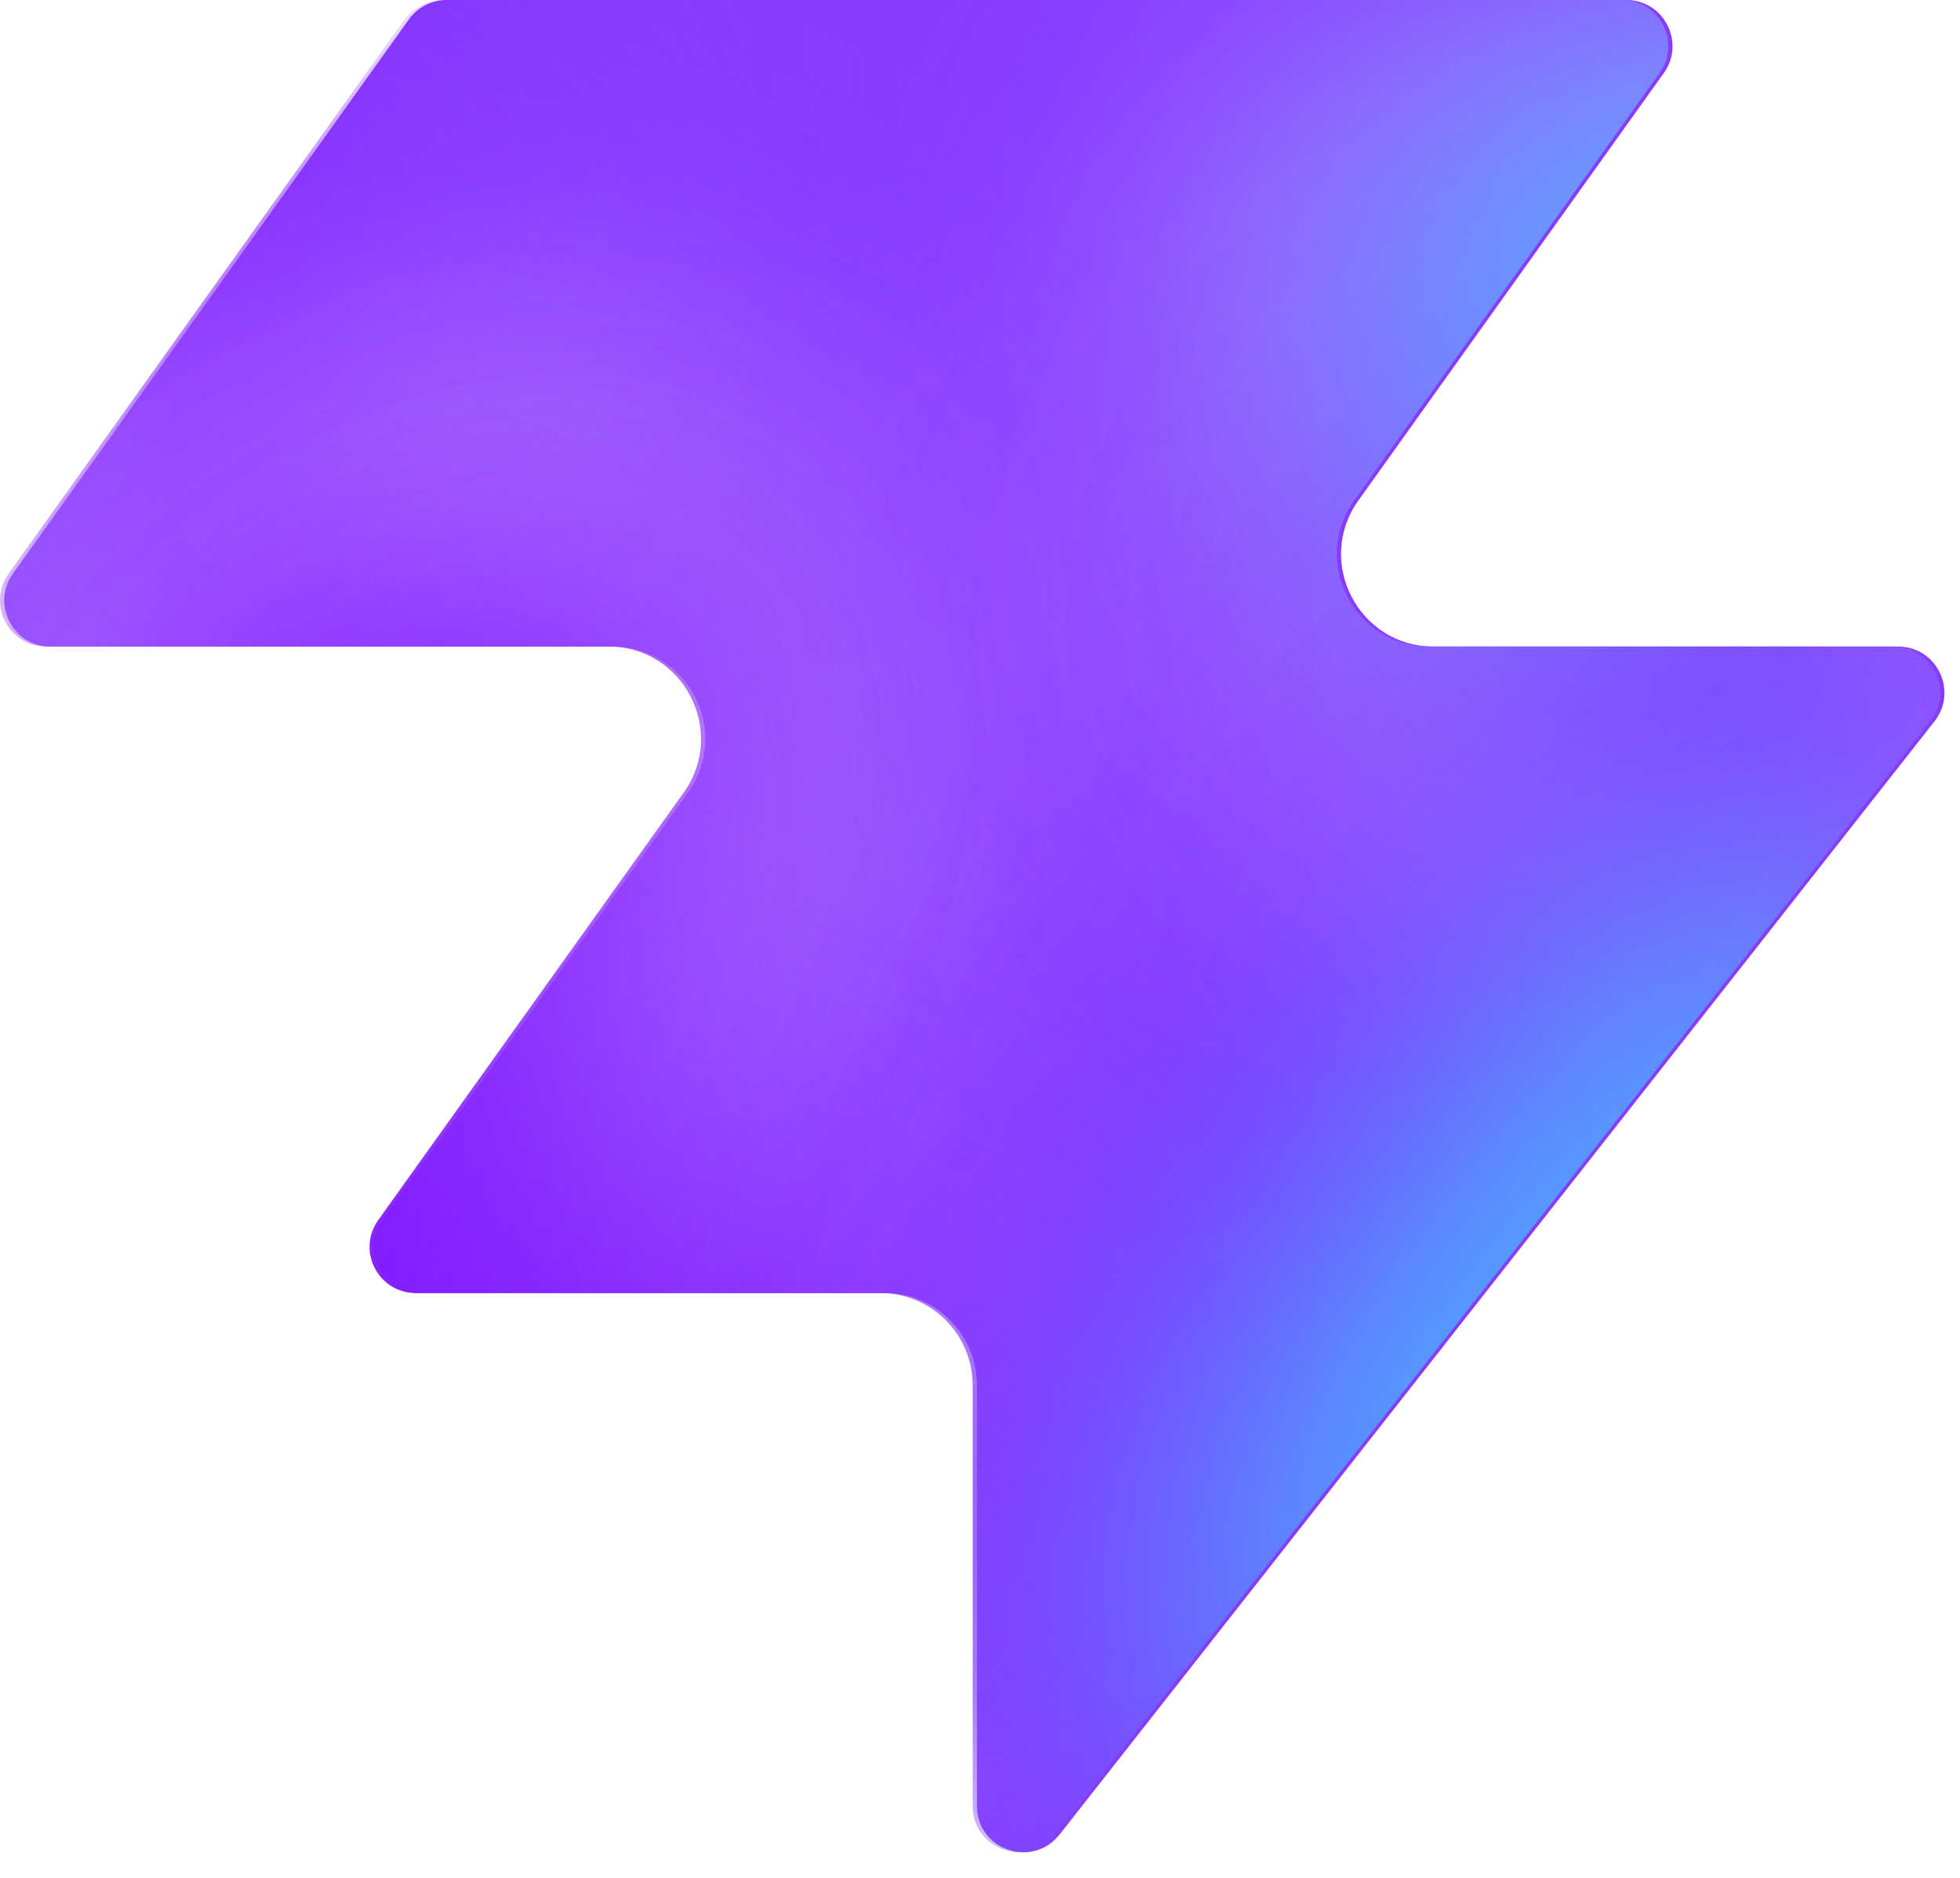
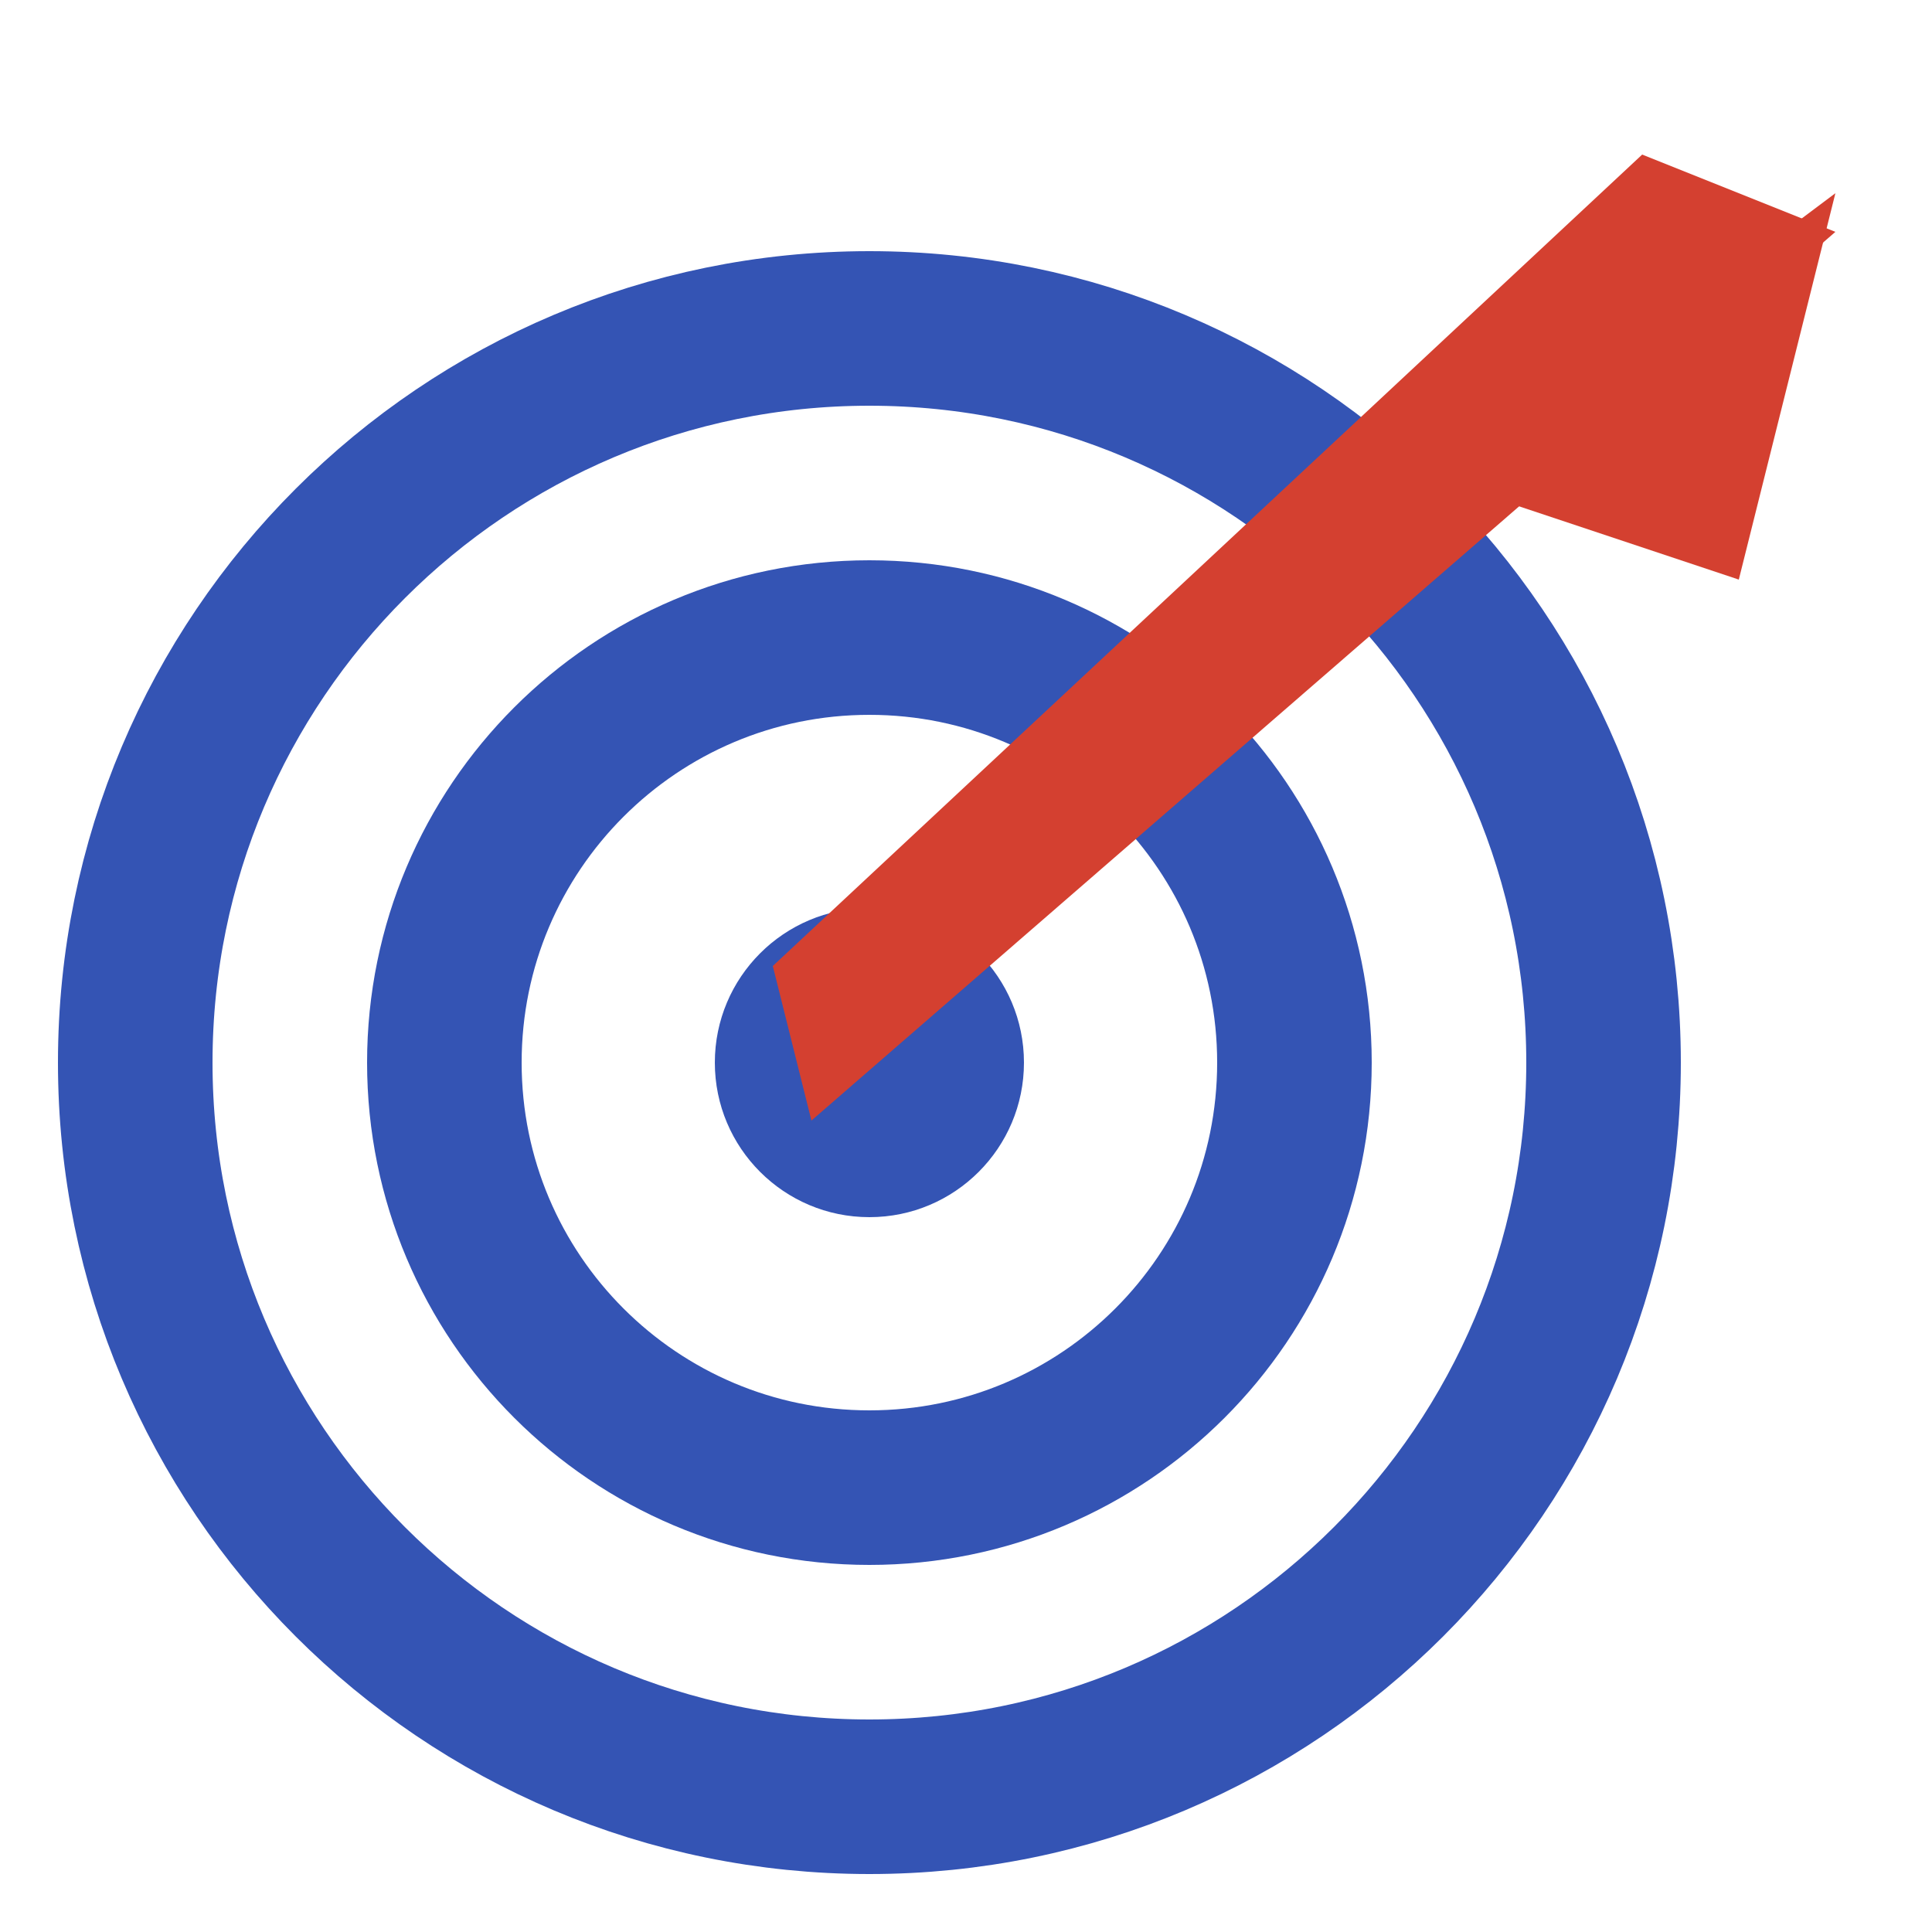
- <svg xmlns="http://www.w3.org/2000/svg" width="48" height="46" fill="none" viewBox="0 0 48 46">
-   <path fill="#863bff" d="M25.946 44.938c-.664.845-2.021.375-2.021-.698V33.937a2.26 2.26 0 0 0-2.262-2.262H10.287c-.92 0-1.456-1.04-.92-1.788l7.48-10.471c1.07-1.497 0-3.578-1.842-3.578H1.237c-.92 0-1.456-1.04-.92-1.788L10.013.474c.214-.297.556-.474.92-.474h28.894c.92 0 1.456 1.04.92 1.788l-7.48 10.471c-1.07 1.498 0 3.579 1.842 3.579h11.377c.943 0 1.473 1.088.89 1.83L25.947 44.94z" style="fill:#863bff;fill:color(display-p3 .525 .23 1);fill-opacity:1" />
-   <mask id="a" width="48" height="46" x="0" y="0" maskUnits="userSpaceOnUse" style="mask-type:alpha">
-     <path fill="#000" d="M25.842 44.938c-.664.844-2.021.375-2.021-.698V33.937a2.26 2.26 0 0 0-2.262-2.262H10.183c-.92 0-1.456-1.04-.92-1.788l7.48-10.471c1.07-1.498 0-3.579-1.842-3.579H1.133c-.92 0-1.456-1.04-.92-1.787L9.91.473c.214-.297.556-.474.92-.474h28.894c.92 0 1.456 1.04.92 1.788l-7.48 10.471c-1.07 1.498 0 3.578 1.842 3.578h11.377c.943 0 1.473 1.088.89 1.832L25.843 44.94z" style="fill:#000;fill-opacity:1" />
-   </mask>
-   <g mask="url(#a)">
-     <g filter="url(#b)">
-       <ellipse cx="5.508" cy="14.704" fill="#ede6ff" rx="5.508" ry="14.704" style="fill:#ede6ff;fill:color(display-p3 .927 .903 1);fill-opacity:1" transform="matrix(.00324 1 1 -.00324 -4.47 31.516)" />
-     </g>
-     <g filter="url(#c)">
-       <ellipse cx="10.399" cy="29.851" fill="#ede6ff" rx="10.399" ry="29.851" style="fill:#ede6ff;fill:color(display-p3 .927 .903 1);fill-opacity:1" transform="matrix(.00324 1 1 -.00324 -39.328 7.883)" />
-     </g>
-     <g filter="url(#d)">
-       <ellipse cx="5.508" cy="30.487" fill="#7e14ff" rx="5.508" ry="30.487" style="fill:#7e14ff;fill:color(display-p3 .492 .077 1);fill-opacity:1" transform="rotate(89.814 -25.913 -14.639)scale(1 -1)" />
-     </g>
-     <g filter="url(#e)">
-       <ellipse cx="5.508" cy="30.599" fill="#7e14ff" rx="5.508" ry="30.599" style="fill:#7e14ff;fill:color(display-p3 .492 .077 1);fill-opacity:1" transform="rotate(89.814 -32.644 -3.334)scale(1 -1)" />
-     </g>
-     <g filter="url(#f)">
-       <ellipse cx="5.508" cy="30.599" fill="#7e14ff" rx="5.508" ry="30.599" style="fill:#7e14ff;fill:color(display-p3 .492 .077 1);fill-opacity:1" transform="matrix(.00324 1 1 -.00324 -34.34 30.47)" />
-     </g>
-     <g filter="url(#g)">
-       <ellipse cx="14.072" cy="22.078" fill="#ede6ff" rx="14.072" ry="22.078" style="fill:#ede6ff;fill:color(display-p3 .927 .903 1);fill-opacity:1" transform="rotate(93.35 24.506 48.493)scale(-1 1)" />
-     </g>
-     <g filter="url(#h)">
-       <ellipse cx="3.47" cy="21.501" fill="#7e14ff" rx="3.47" ry="21.501" style="fill:#7e14ff;fill:color(display-p3 .492 .077 1);fill-opacity:1" transform="rotate(89.009 28.708 47.59)scale(-1 1)" />
-     </g>
-     <g filter="url(#i)">
-       <ellipse cx="3.47" cy="21.501" fill="#7e14ff" rx="3.47" ry="21.501" style="fill:#7e14ff;fill:color(display-p3 .492 .077 1);fill-opacity:1" transform="rotate(89.009 28.708 47.59)scale(-1 1)" />
-     </g>
-     <g filter="url(#j)">
-       <ellipse cx=".387" cy="8.972" fill="#7e14ff" rx="4.407" ry="29.108" style="fill:#7e14ff;fill:color(display-p3 .492 .077 1);fill-opacity:1" transform="rotate(39.51 .387 8.972)" />
-     </g>
-     <g filter="url(#k)">
-       <ellipse cx="47.523" cy="-6.092" fill="#7e14ff" rx="4.407" ry="29.108" style="fill:#7e14ff;fill:color(display-p3 .492 .077 1);fill-opacity:1" transform="rotate(37.892 47.523 -6.092)" />
-     </g>
-     <g filter="url(#l)">
-       <ellipse cx="41.412" cy="6.333" fill="#47bfff" rx="5.971" ry="9.665" style="fill:#47bfff;fill:color(display-p3 .28 .748 1);fill-opacity:1" transform="rotate(37.892 41.412 6.333)" />
-     </g>
-     <g filter="url(#m)">
-       <ellipse cx="-1.879" cy="38.332" fill="#7e14ff" rx="4.407" ry="29.108" style="fill:#7e14ff;fill:color(display-p3 .492 .077 1);fill-opacity:1" transform="rotate(37.892 -1.88 38.332)" />
-     </g>
-     <g filter="url(#n)">
-       <ellipse cx="-1.879" cy="38.332" fill="#7e14ff" rx="4.407" ry="29.108" style="fill:#7e14ff;fill:color(display-p3 .492 .077 1);fill-opacity:1" transform="rotate(37.892 -1.88 38.332)" />
-     </g>
-     <g filter="url(#o)">
-       <ellipse cx="35.651" cy="29.907" fill="#7e14ff" rx="4.407" ry="29.108" style="fill:#7e14ff;fill:color(display-p3 .492 .077 1);fill-opacity:1" transform="rotate(37.892 35.651 29.907)" />
-     </g>
-     <g filter="url(#p)">
-       <ellipse cx="38.418" cy="32.4" fill="#47bfff" rx="5.971" ry="15.297" style="fill:#47bfff;fill:color(display-p3 .28 .748 1);fill-opacity:1" transform="rotate(37.892 38.418 32.4)" />
-     </g>
-   </g>
-   <defs>
-     <filter id="b" width="60.045" height="41.654" x="-19.77" y="16.149" color-interpolation-filters="sRGB" filterUnits="userSpaceOnUse">
-       <feFlood flood-opacity="0" result="BackgroundImageFix" />
-       <feBlend in="SourceGraphic" in2="BackgroundImageFix" result="shape" />
-       <feGaussianBlur result="effect1_foregroundBlur_2002_17158" stdDeviation="7.659" />
-     </filter>
-     <filter id="c" width="90.34" height="51.437" x="-54.613" y="-7.533" color-interpolation-filters="sRGB" filterUnits="userSpaceOnUse">
-       <feFlood flood-opacity="0" result="BackgroundImageFix" />
-       <feBlend in="SourceGraphic" in2="BackgroundImageFix" result="shape" />
-       <feGaussianBlur result="effect1_foregroundBlur_2002_17158" stdDeviation="7.659" />
-     </filter>
-     <filter id="d" width="79.355" height="29.4" x="-49.64" y="2.03" color-interpolation-filters="sRGB" filterUnits="userSpaceOnUse">
-       <feFlood flood-opacity="0" result="BackgroundImageFix" />
-       <feBlend in="SourceGraphic" in2="BackgroundImageFix" result="shape" />
-       <feGaussianBlur result="effect1_foregroundBlur_2002_17158" stdDeviation="4.596" />
-     </filter>
-     <filter id="e" width="79.579" height="29.4" x="-45.045" y="20.029" color-interpolation-filters="sRGB" filterUnits="userSpaceOnUse">
-       <feFlood flood-opacity="0" result="BackgroundImageFix" />
-       <feBlend in="SourceGraphic" in2="BackgroundImageFix" result="shape" />
-       <feGaussianBlur result="effect1_foregroundBlur_2002_17158" stdDeviation="4.596" />
-     </filter>
-     <filter id="f" width="79.579" height="29.4" x="-43.513" y="21.178" color-interpolation-filters="sRGB" filterUnits="userSpaceOnUse">
-       <feFlood flood-opacity="0" result="BackgroundImageFix" />
-       <feBlend in="SourceGraphic" in2="BackgroundImageFix" result="shape" />
-       <feGaussianBlur result="effect1_foregroundBlur_2002_17158" stdDeviation="4.596" />
-     </filter>
-     <filter id="g" width="74.749" height="58.852" x="15.756" y="-17.901" color-interpolation-filters="sRGB" filterUnits="userSpaceOnUse">
-       <feFlood flood-opacity="0" result="BackgroundImageFix" />
-       <feBlend in="SourceGraphic" in2="BackgroundImageFix" result="shape" />
-       <feGaussianBlur result="effect1_foregroundBlur_2002_17158" stdDeviation="7.659" />
-     </filter>
-     <filter id="h" width="61.377" height="25.362" x="23.548" y="2.284" color-interpolation-filters="sRGB" filterUnits="userSpaceOnUse">
-       <feFlood flood-opacity="0" result="BackgroundImageFix" />
-       <feBlend in="SourceGraphic" in2="BackgroundImageFix" result="shape" />
-       <feGaussianBlur result="effect1_foregroundBlur_2002_17158" stdDeviation="4.596" />
-     </filter>
-     <filter id="i" width="61.377" height="25.362" x="23.548" y="2.284" color-interpolation-filters="sRGB" filterUnits="userSpaceOnUse">
-       <feFlood flood-opacity="0" result="BackgroundImageFix" />
-       <feBlend in="SourceGraphic" in2="BackgroundImageFix" result="shape" />
-       <feGaussianBlur result="effect1_foregroundBlur_2002_17158" stdDeviation="4.596" />
-     </filter>
-     <filter id="j" width="56.045" height="63.649" x="-27.636" y="-22.853" color-interpolation-filters="sRGB" filterUnits="userSpaceOnUse">
-       <feFlood flood-opacity="0" result="BackgroundImageFix" />
-       <feBlend in="SourceGraphic" in2="BackgroundImageFix" result="shape" />
-       <feGaussianBlur result="effect1_foregroundBlur_2002_17158" stdDeviation="4.596" />
-     </filter>
-     <filter id="k" width="54.814" height="64.646" x="20.116" y="-38.415" color-interpolation-filters="sRGB" filterUnits="userSpaceOnUse">
-       <feFlood flood-opacity="0" result="BackgroundImageFix" />
-       <feBlend in="SourceGraphic" in2="BackgroundImageFix" result="shape" />
-       <feGaussianBlur result="effect1_foregroundBlur_2002_17158" stdDeviation="4.596" />
-     </filter>
-     <filter id="l" width="33.541" height="35.313" x="24.641" y="-11.323" color-interpolation-filters="sRGB" filterUnits="userSpaceOnUse">
-       <feFlood flood-opacity="0" result="BackgroundImageFix" />
-       <feBlend in="SourceGraphic" in2="BackgroundImageFix" result="shape" />
-       <feGaussianBlur result="effect1_foregroundBlur_2002_17158" stdDeviation="4.596" />
-     </filter>
-     <filter id="m" width="54.814" height="64.646" x="-29.286" y="6.009" color-interpolation-filters="sRGB" filterUnits="userSpaceOnUse">
-       <feFlood flood-opacity="0" result="BackgroundImageFix" />
-       <feBlend in="SourceGraphic" in2="BackgroundImageFix" result="shape" />
-       <feGaussianBlur result="effect1_foregroundBlur_2002_17158" stdDeviation="4.596" />
-     </filter>
-     <filter id="n" width="54.814" height="64.646" x="-29.286" y="6.009" color-interpolation-filters="sRGB" filterUnits="userSpaceOnUse">
-       <feFlood flood-opacity="0" result="BackgroundImageFix" />
-       <feBlend in="SourceGraphic" in2="BackgroundImageFix" result="shape" />
-       <feGaussianBlur result="effect1_foregroundBlur_2002_17158" stdDeviation="4.596" />
-     </filter>
-     <filter id="o" width="54.814" height="64.646" x="8.244" y="-2.416" color-interpolation-filters="sRGB" filterUnits="userSpaceOnUse">
-       <feFlood flood-opacity="0" result="BackgroundImageFix" />
-       <feBlend in="SourceGraphic" in2="BackgroundImageFix" result="shape" />
-       <feGaussianBlur result="effect1_foregroundBlur_2002_17158" stdDeviation="4.596" />
-     </filter>
-     <filter id="p" width="39.409" height="43.623" x="18.713" y="10.588" color-interpolation-filters="sRGB" filterUnits="userSpaceOnUse">
-       <feFlood flood-opacity="0" result="BackgroundImageFix" />
-       <feBlend in="SourceGraphic" in2="BackgroundImageFix" result="shape" />
-       <feGaussianBlur result="effect1_foregroundBlur_2002_17158" stdDeviation="4.596" />
-     </filter>
-   </defs>
+ <svg xmlns="http://www.w3.org/2000/svg" viewBox="0 0 100 100">
+   <circle cx="45" cy="55" r="38" fill="none" stroke="#3454b4" stroke-width="8" />
+   <circle cx="45" cy="55" r="22" fill="none" stroke="#3454b4" stroke-width="8" />
+   <circle cx="45" cy="55" r="8" fill="#3454b4" />
+   <path d="M42 58 L95 12 L85 8 L40 50 Z" fill="#d44030" />
+   <polygon points="95,10 75,25 90,30" fill="#d44030" />
</svg>
